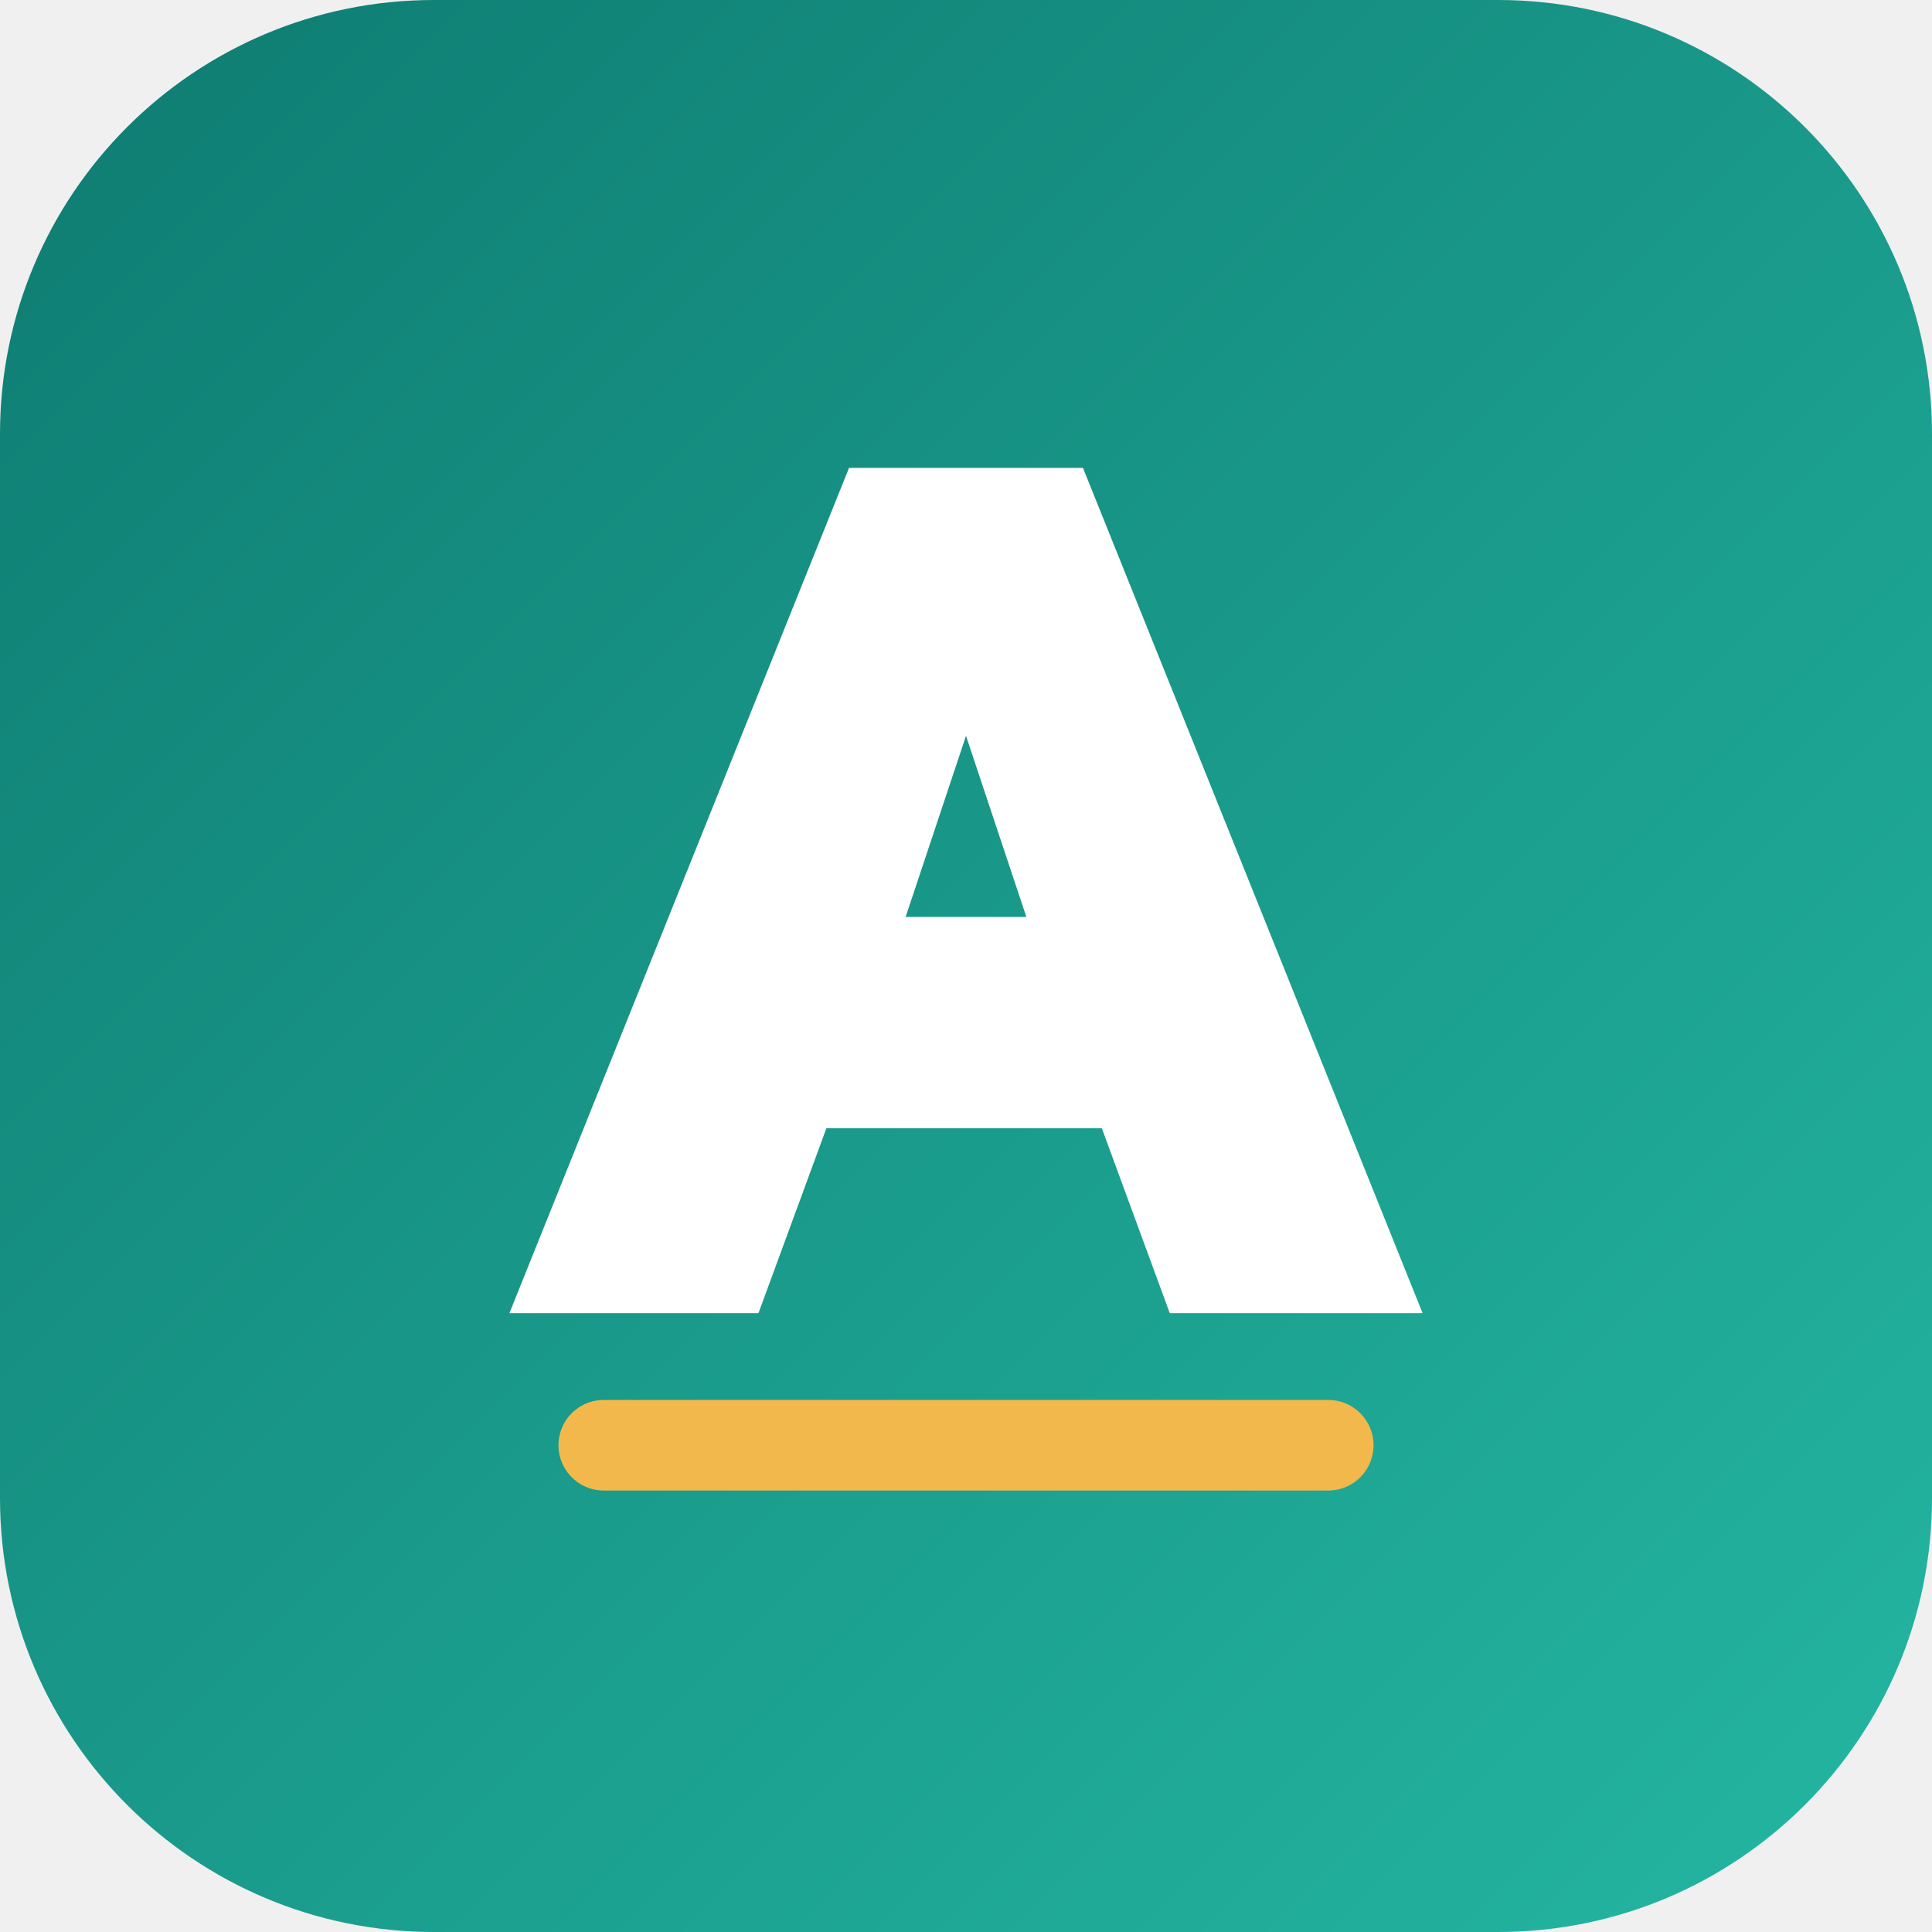
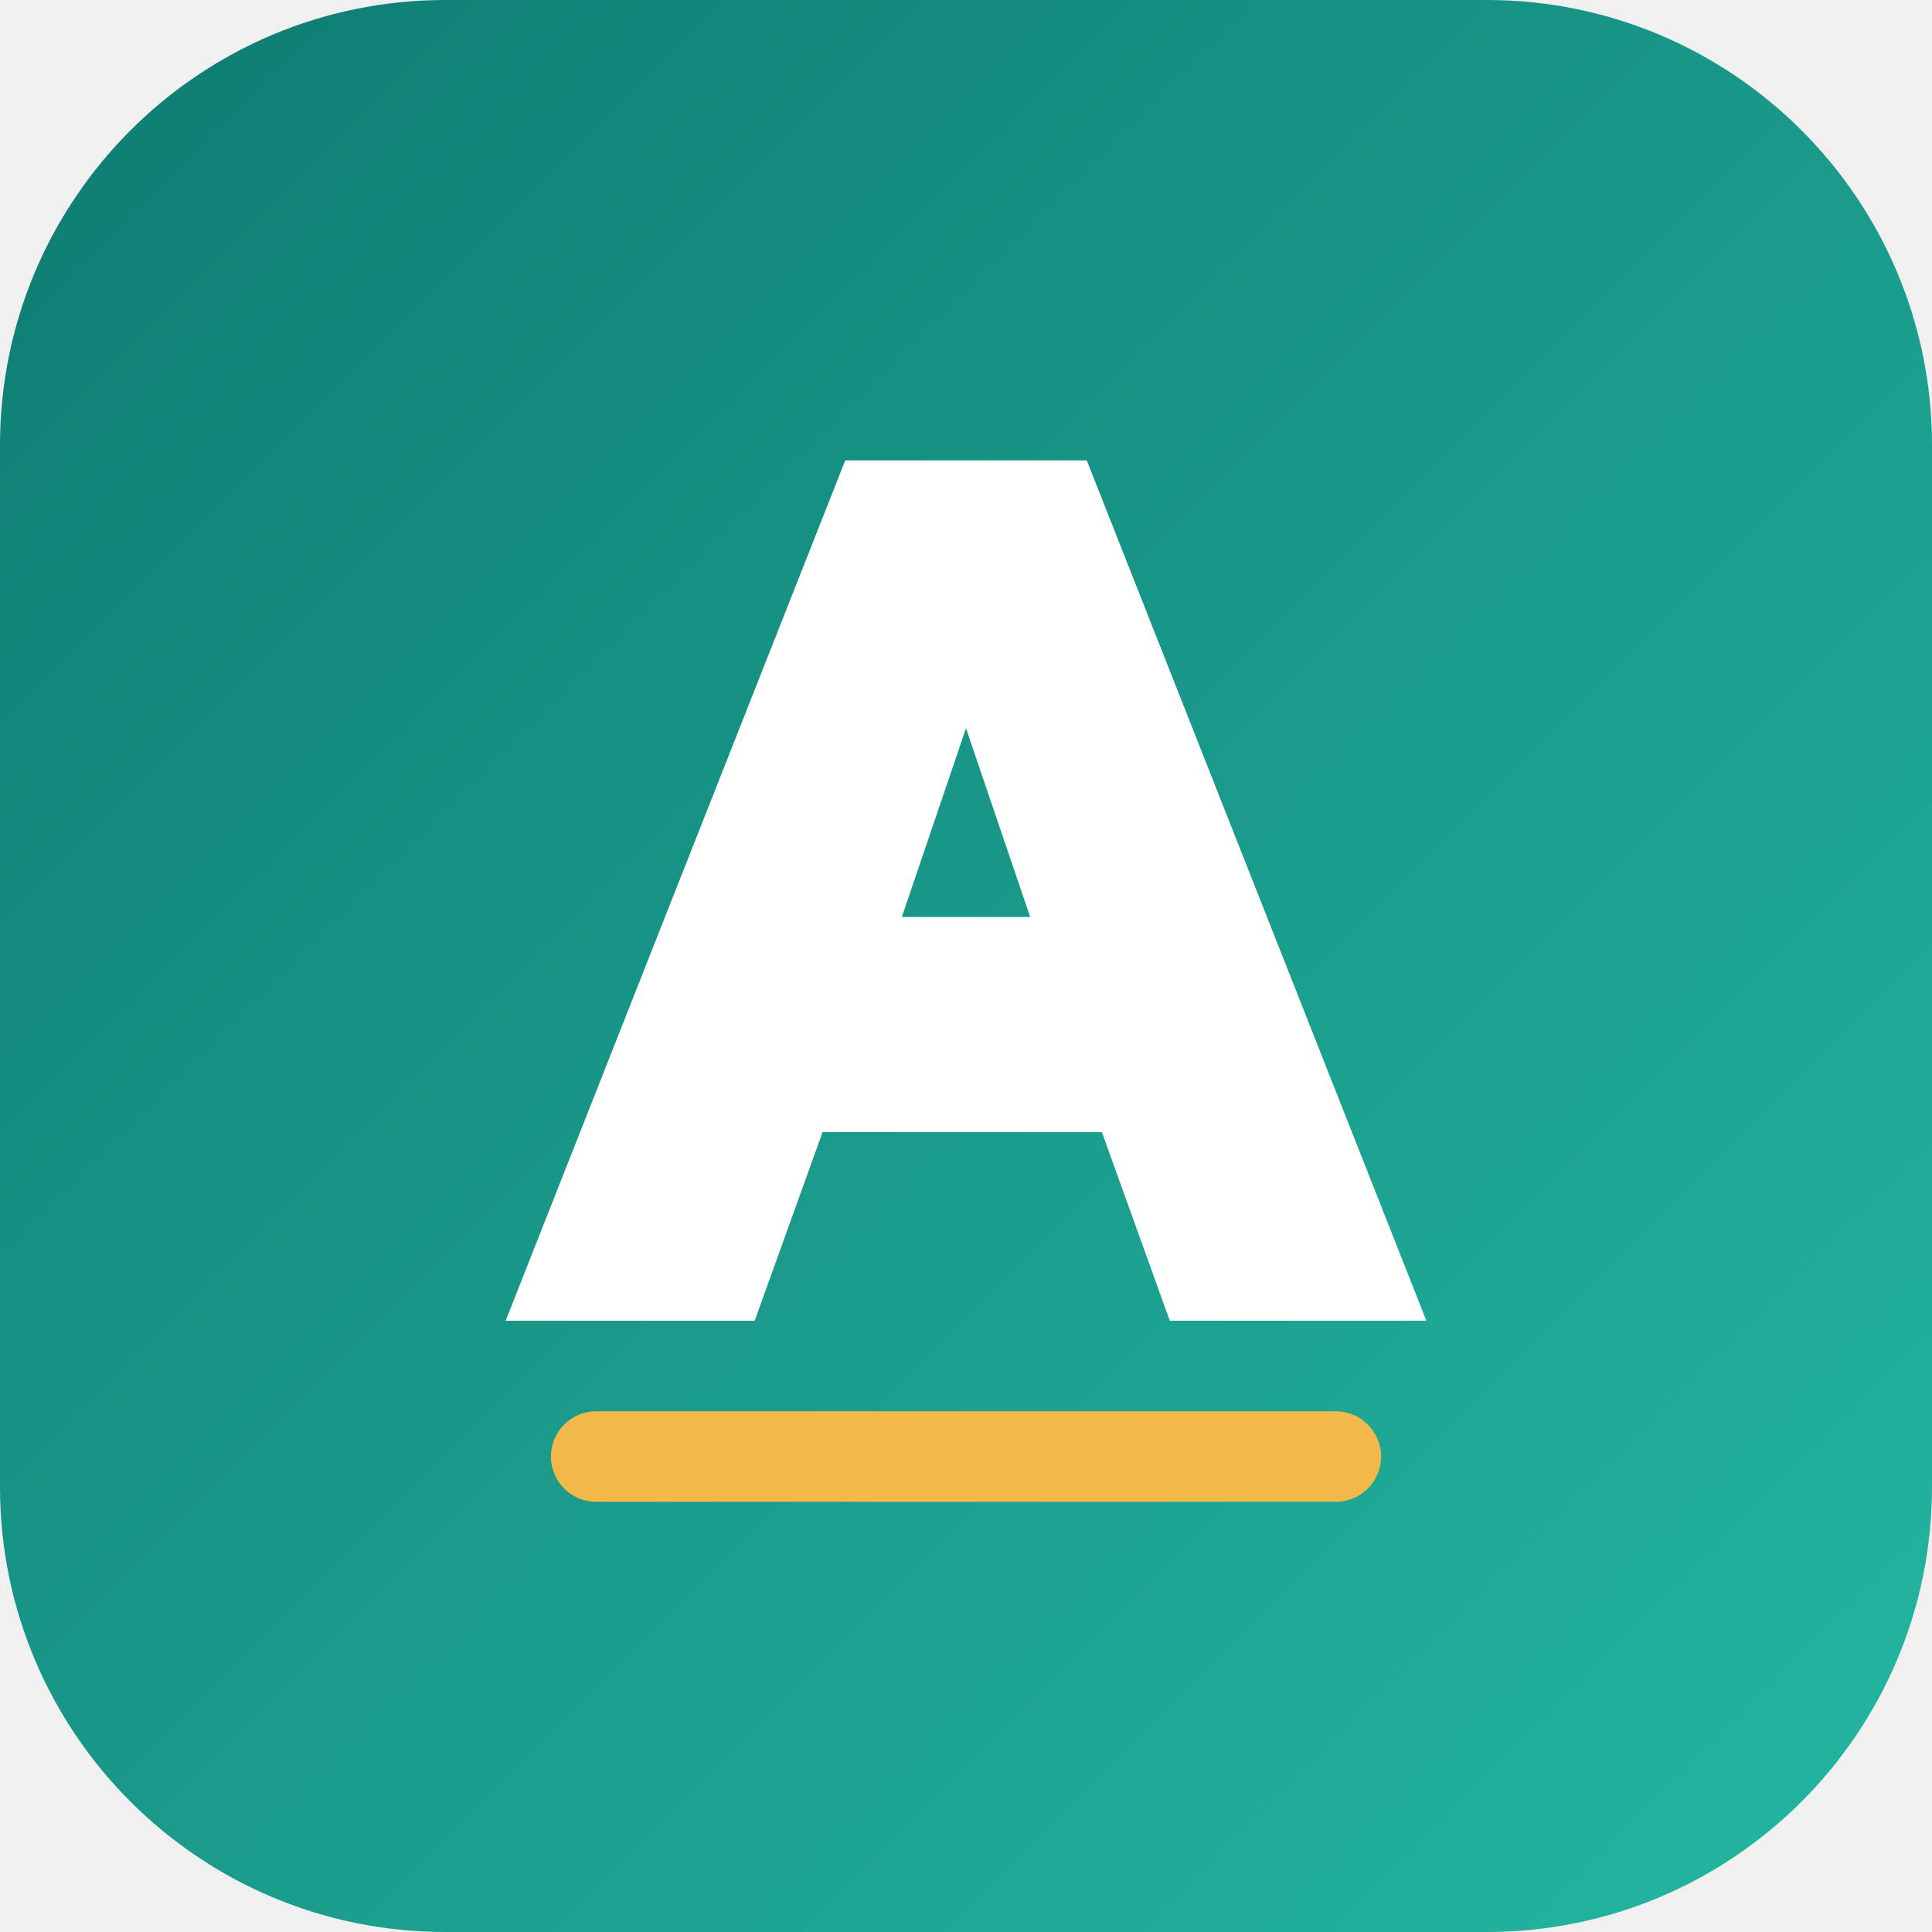
<svg xmlns="http://www.w3.org/2000/svg" viewBox="0 0 512 512">
  <defs>
    <linearGradient id="g" x1="0" y1="0" x2="1" y2="1">
      <stop stop-color="#0e7b71" />
      <stop offset="1" stop-color="#24b7a2" />
    </linearGradient>
  </defs>
-   <rect width="512" height="512" rx="115" fill="url(#g)" />
-   <path d="M135 348 225 124h62l90 224h-67l-18-49h-73l-18 49h-66Zm105-105h32l-16-48-16 48Z" fill="#fff" />
-   <path d="M160 383h192" stroke="#f3b84b" stroke-width="24" stroke-linecap="round" />
+   <rect width="512" height="512" rx="118" fill="url(#g)" />
+   <path d="M134 350 224 122h64l90 228h-68l-18-50h-74l-18 50h-66Zm105-107h34l-17-50-17 50Z" fill="#fff" />
+   <path d="M158 386h196" stroke="#f2b84a" stroke-width="24" stroke-linecap="round" />
</svg>
